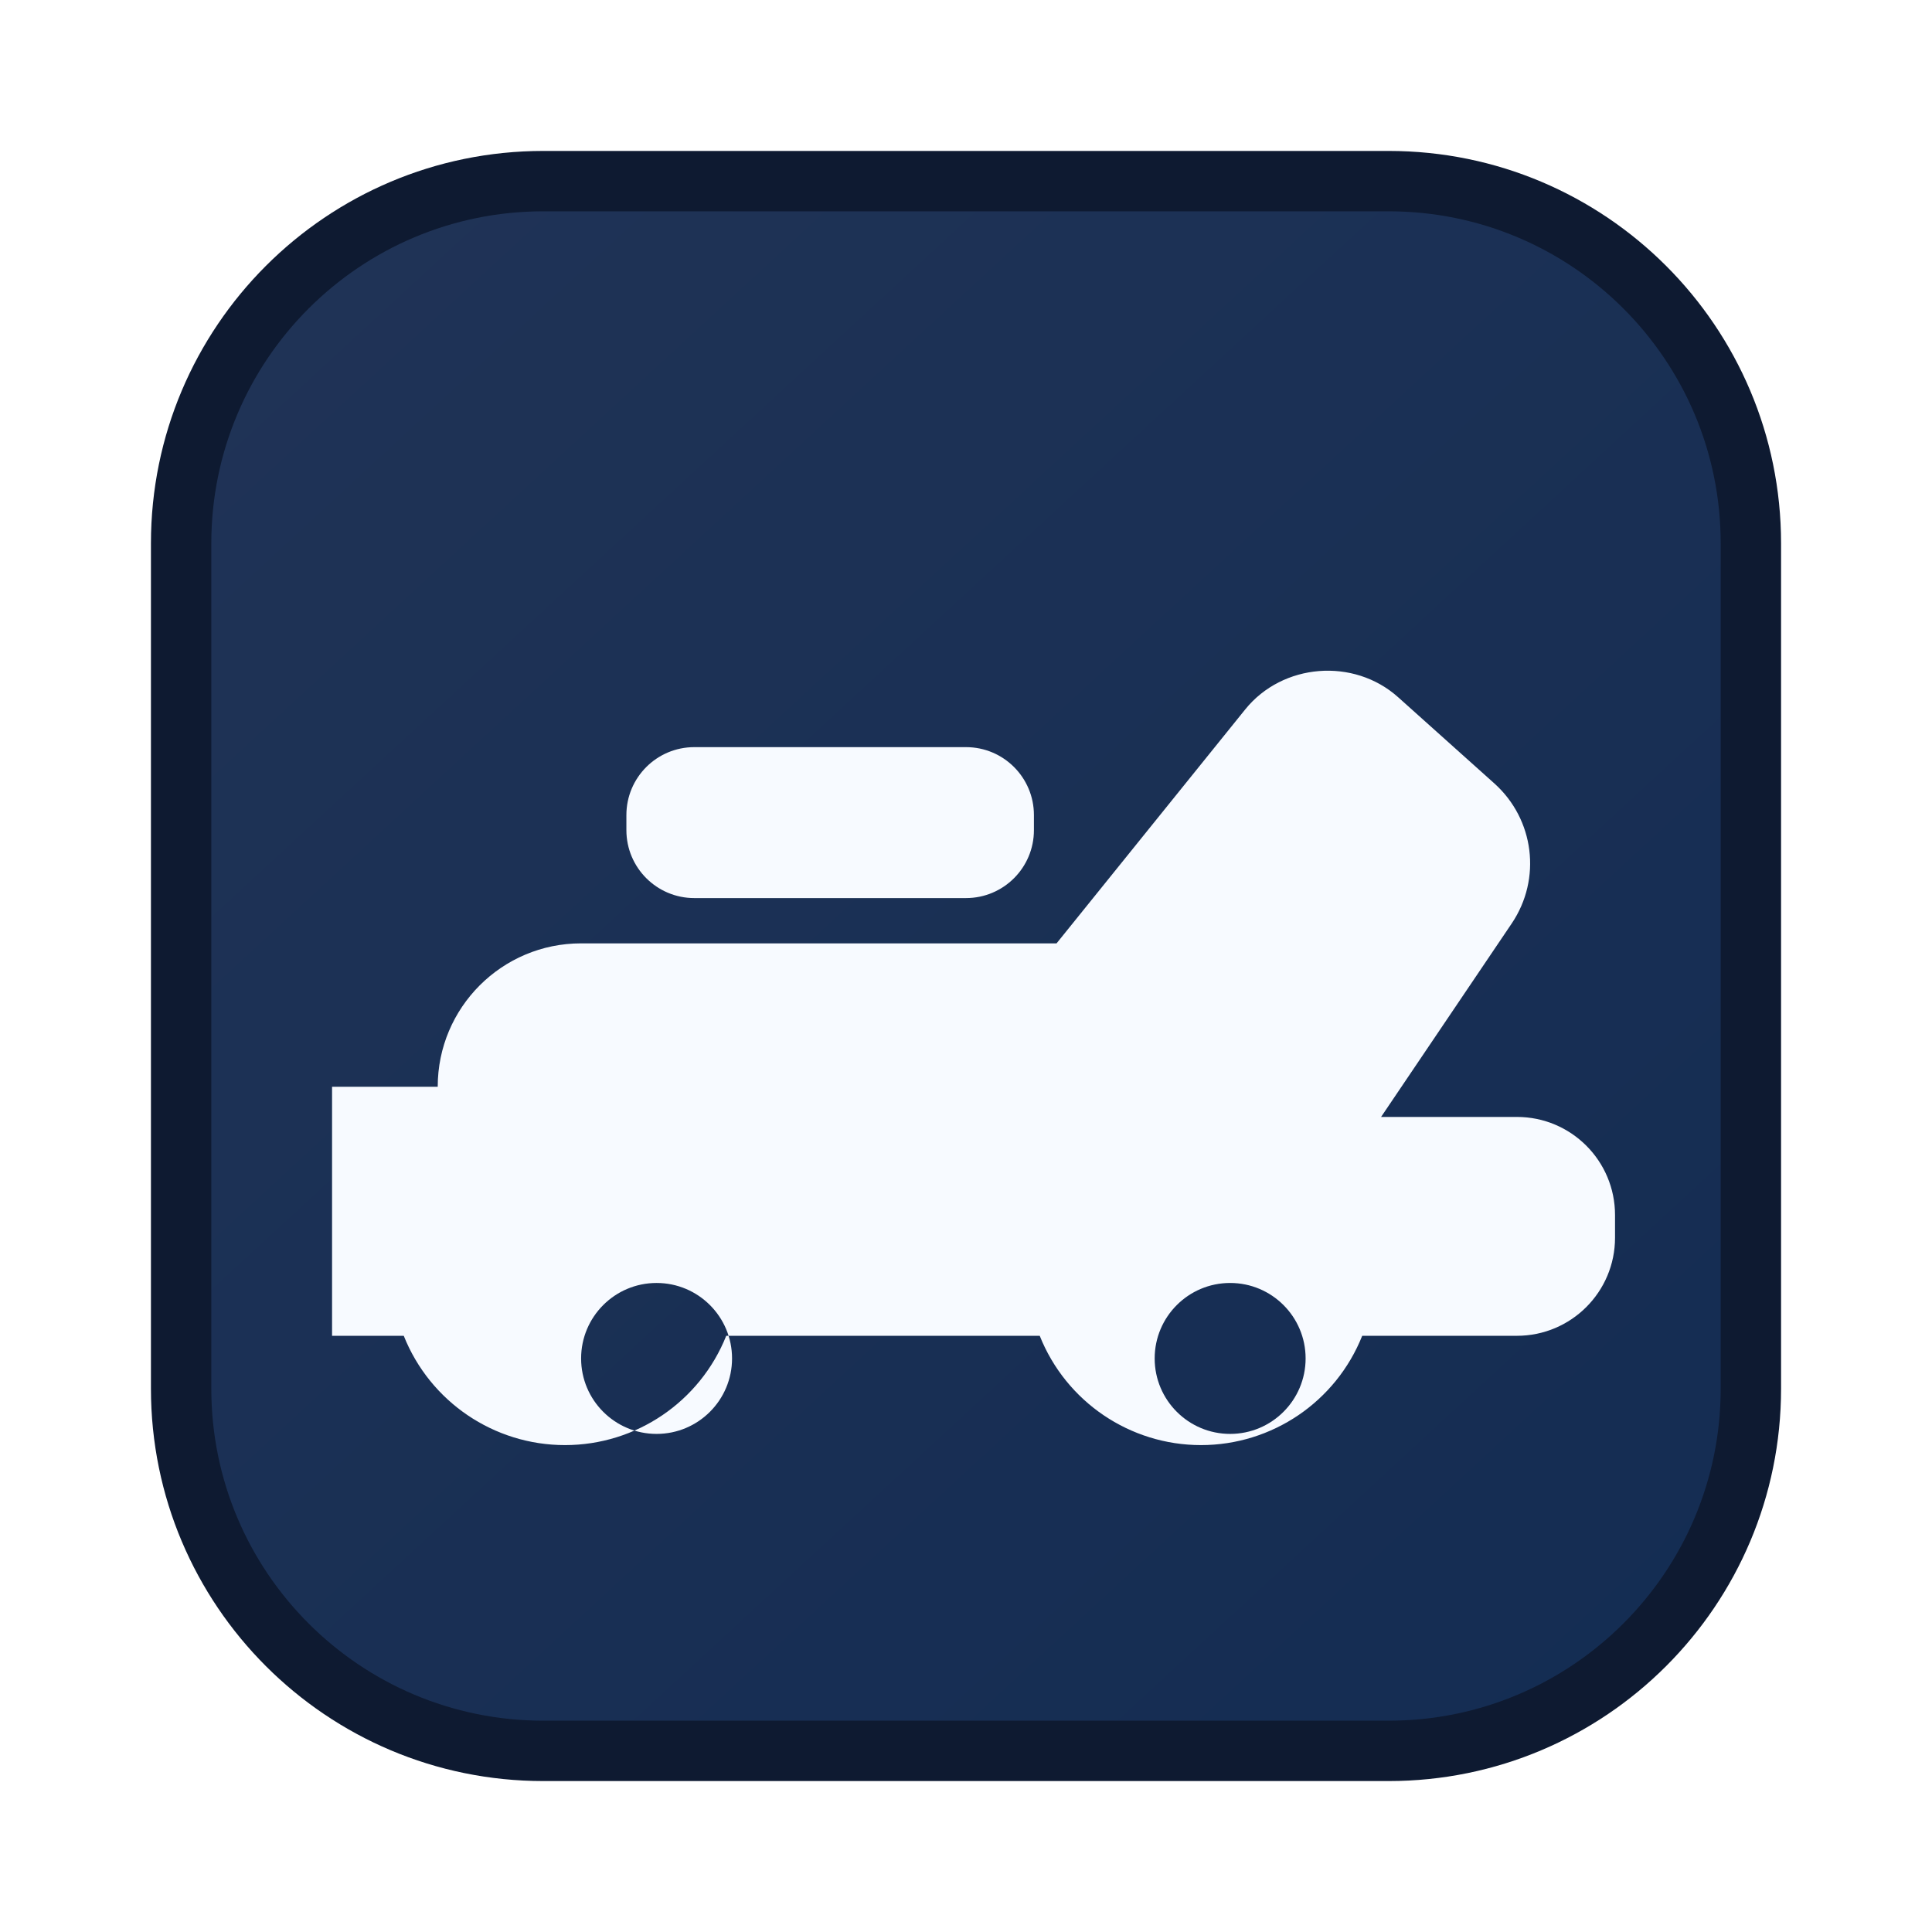
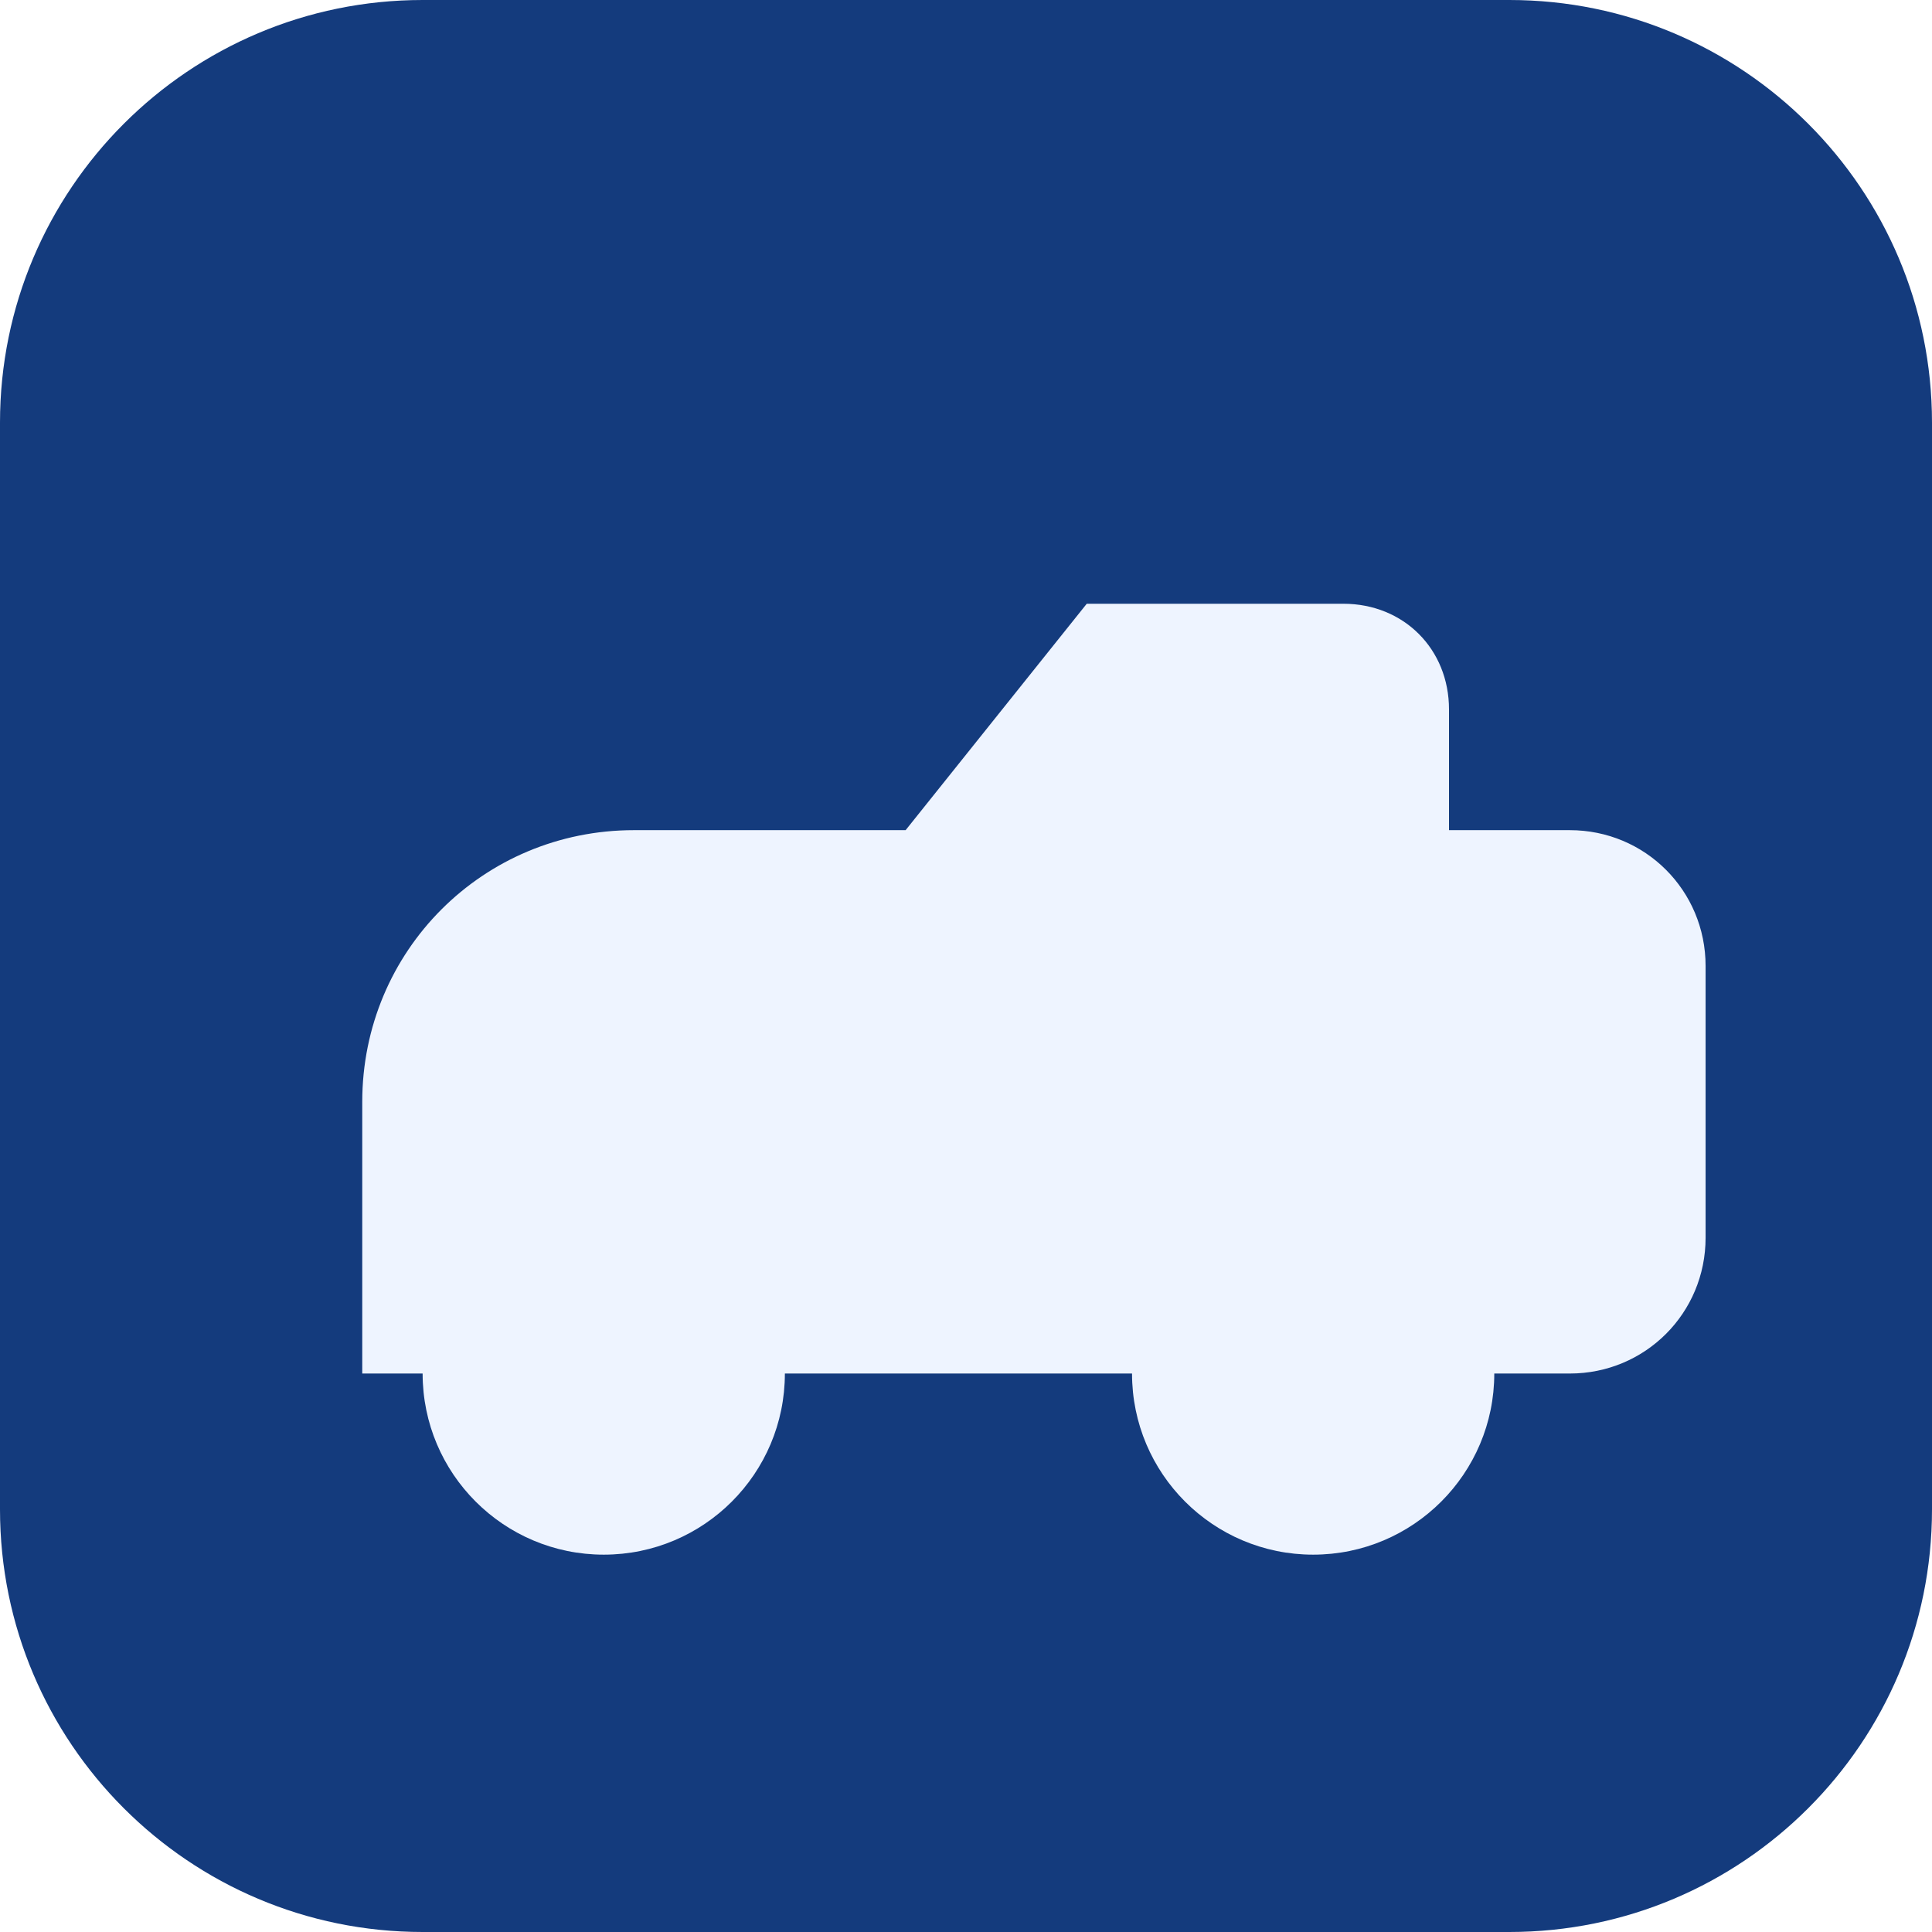
- <svg xmlns="http://www.w3.org/2000/svg" width="256" height="256" viewBox="0 0 256 256" fill="none">
-   <defs>
-     <linearGradient id="g" x1="32" y1="24" x2="224" y2="232" gradientUnits="userSpaceOnUse">
-       <stop stop-color="#74A7FF" />
-       <stop offset="1" stop-color="#2F80ED" />
-     </linearGradient>
-   </defs>
-   <rect x="20" y="20" width="216" height="216" rx="52" fill="#0E1A31" />
-   <rect x="28" y="28" width="200" height="200" rx="44" fill="url(#g)" opacity="0.18" />
-   <path d="M58 144c0-10.493 8.507-19 19-19h63l25-31c4.944-6.129 14.378-6.882 20.257-1.617l12.743 11.417c5.308 4.756 6.299 12.65 2.31 18.565L183 148h18c7.18 0 13 5.82 13 13v3c0 7.18-5.82 13-13 13h-20.5a23 23 0 0 1-42.73 0H96.23a23 23 0 0 1-42.73 0H44v-33h14Zm29 26a10 10 0 1 0 0 20 10 10 0 0 0 0-20Zm76 0a10 10 0 1 0 0 20 10 10 0 0 0 0-20ZM92 99h36c4.971 0 9 4.029 9 9v2c0 4.971-4.029 9-9 9H92c-4.971 0-9-4.029-9-9v-2c0-4.971 4.029-9 9-9Z" fill="#F7FAFF" />
+ <svg xmlns="http://www.w3.org/2000/svg" width="64" height="64" viewBox="0 0 128 128" fill="none">
+   <rect width="128" height="128" rx="28" fill="#143B7D" />
+   <path d="M24 73c0-10 8-18 18-18h18l12-15h17c4 0 7 3 7 7v8h8c5 0 9 4 9 9v18c0 5-4 9-9 9H99a12 12 0 1 1-24 0H52a12 12 0 1 1-24 0H24V73Z" fill="#EEF4FF" />
</svg>
